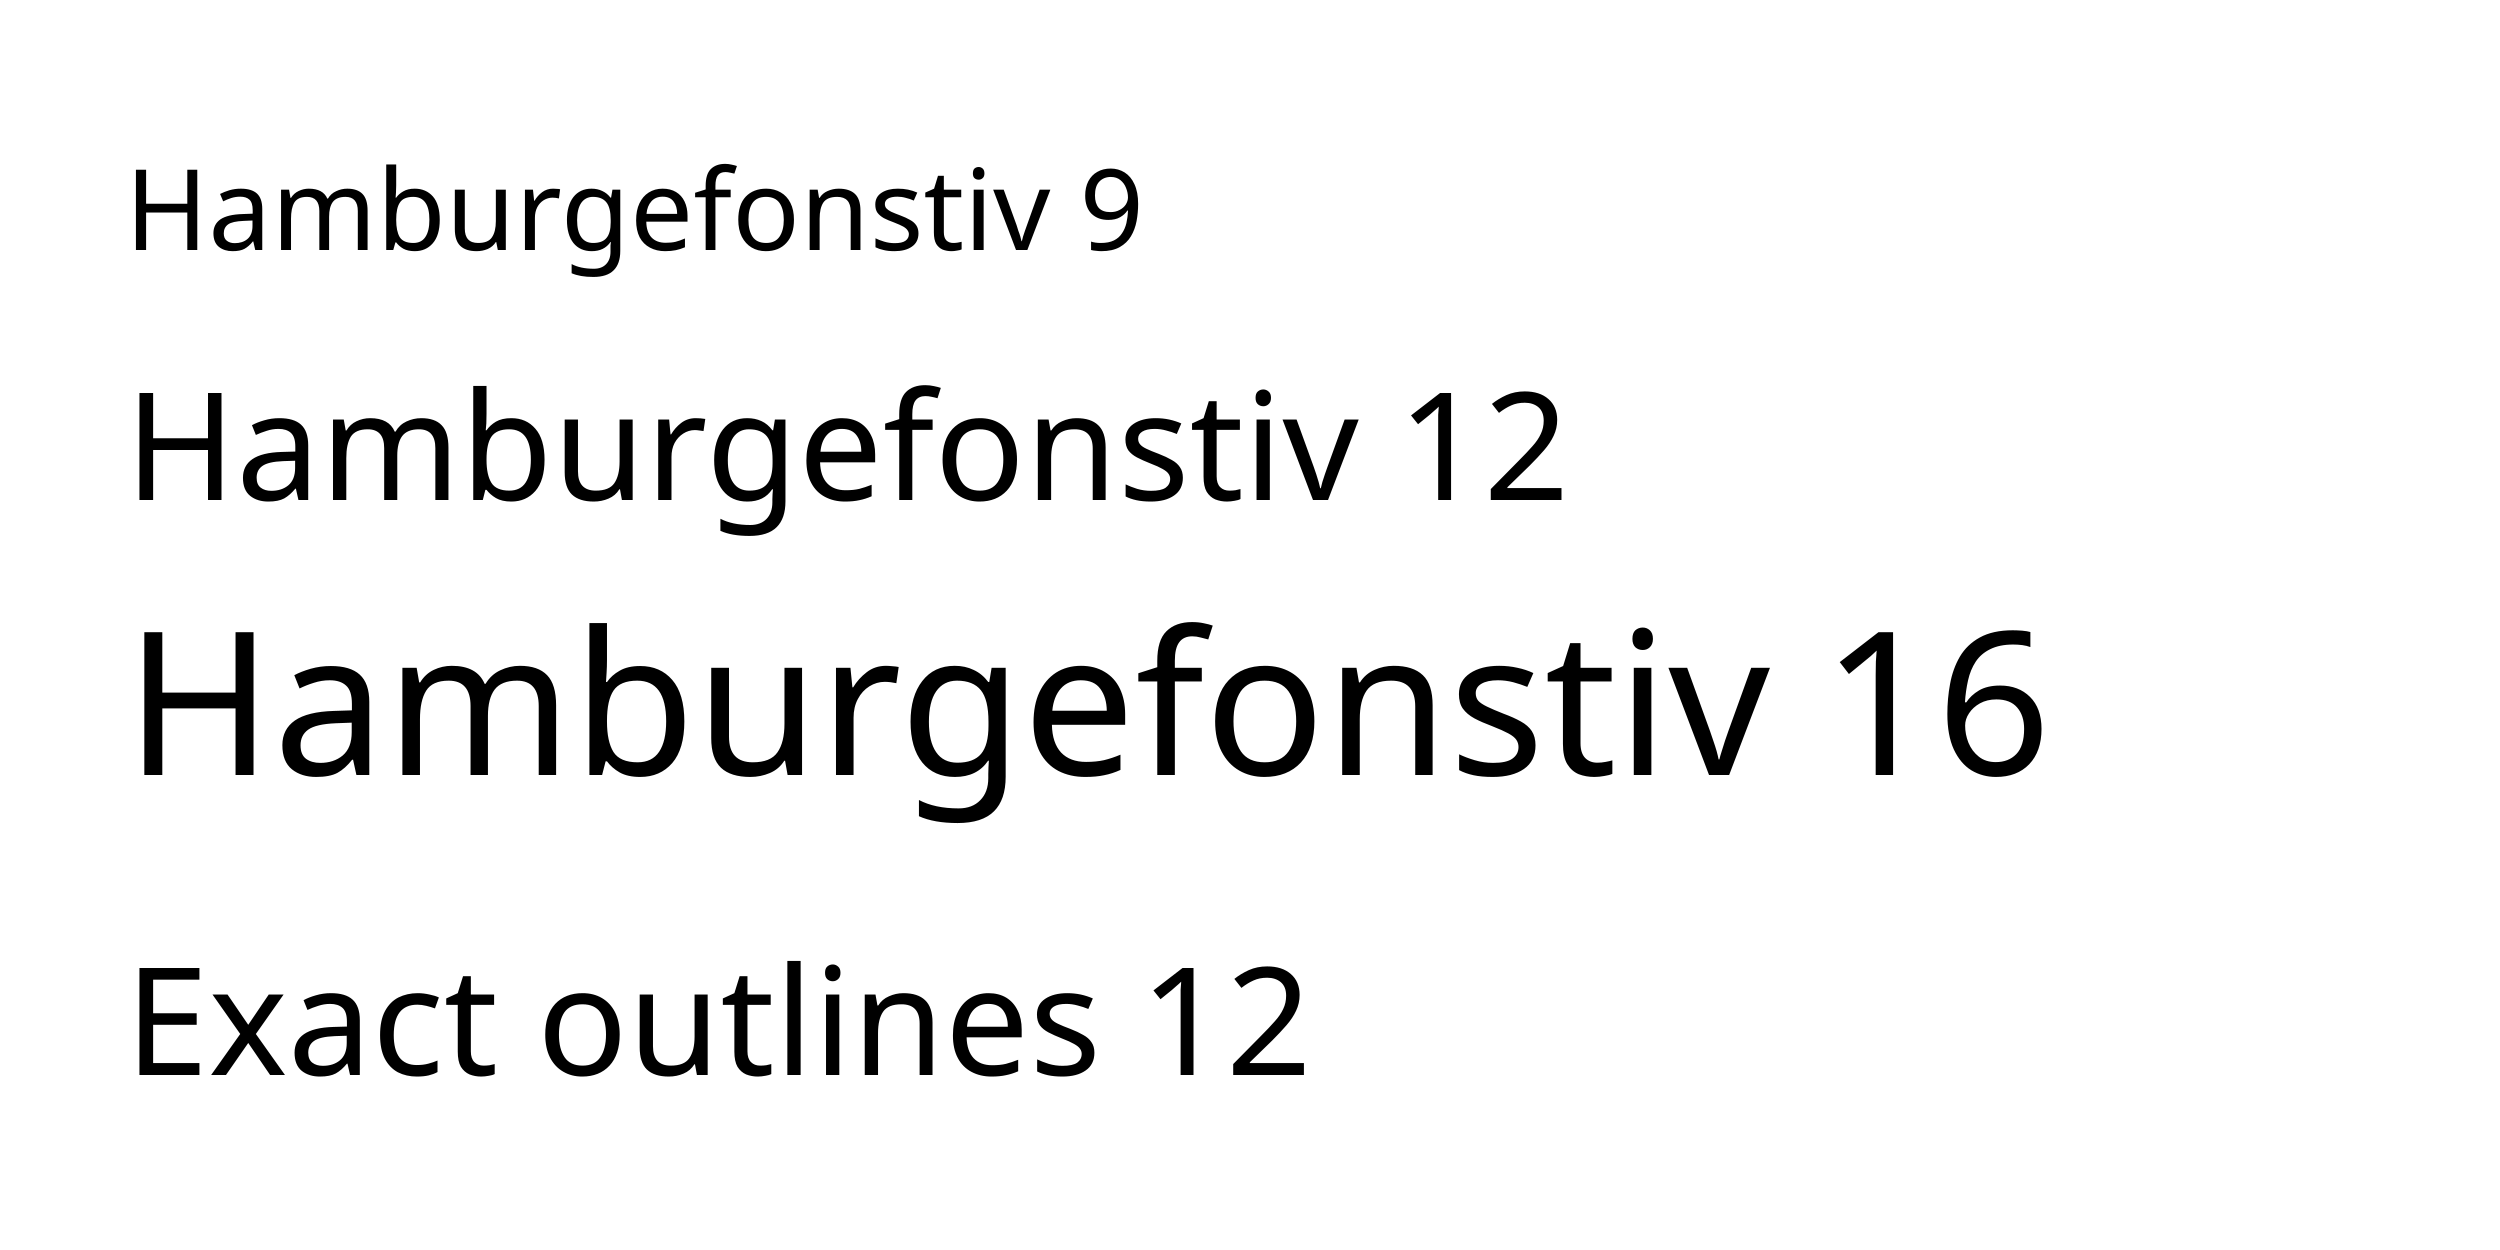
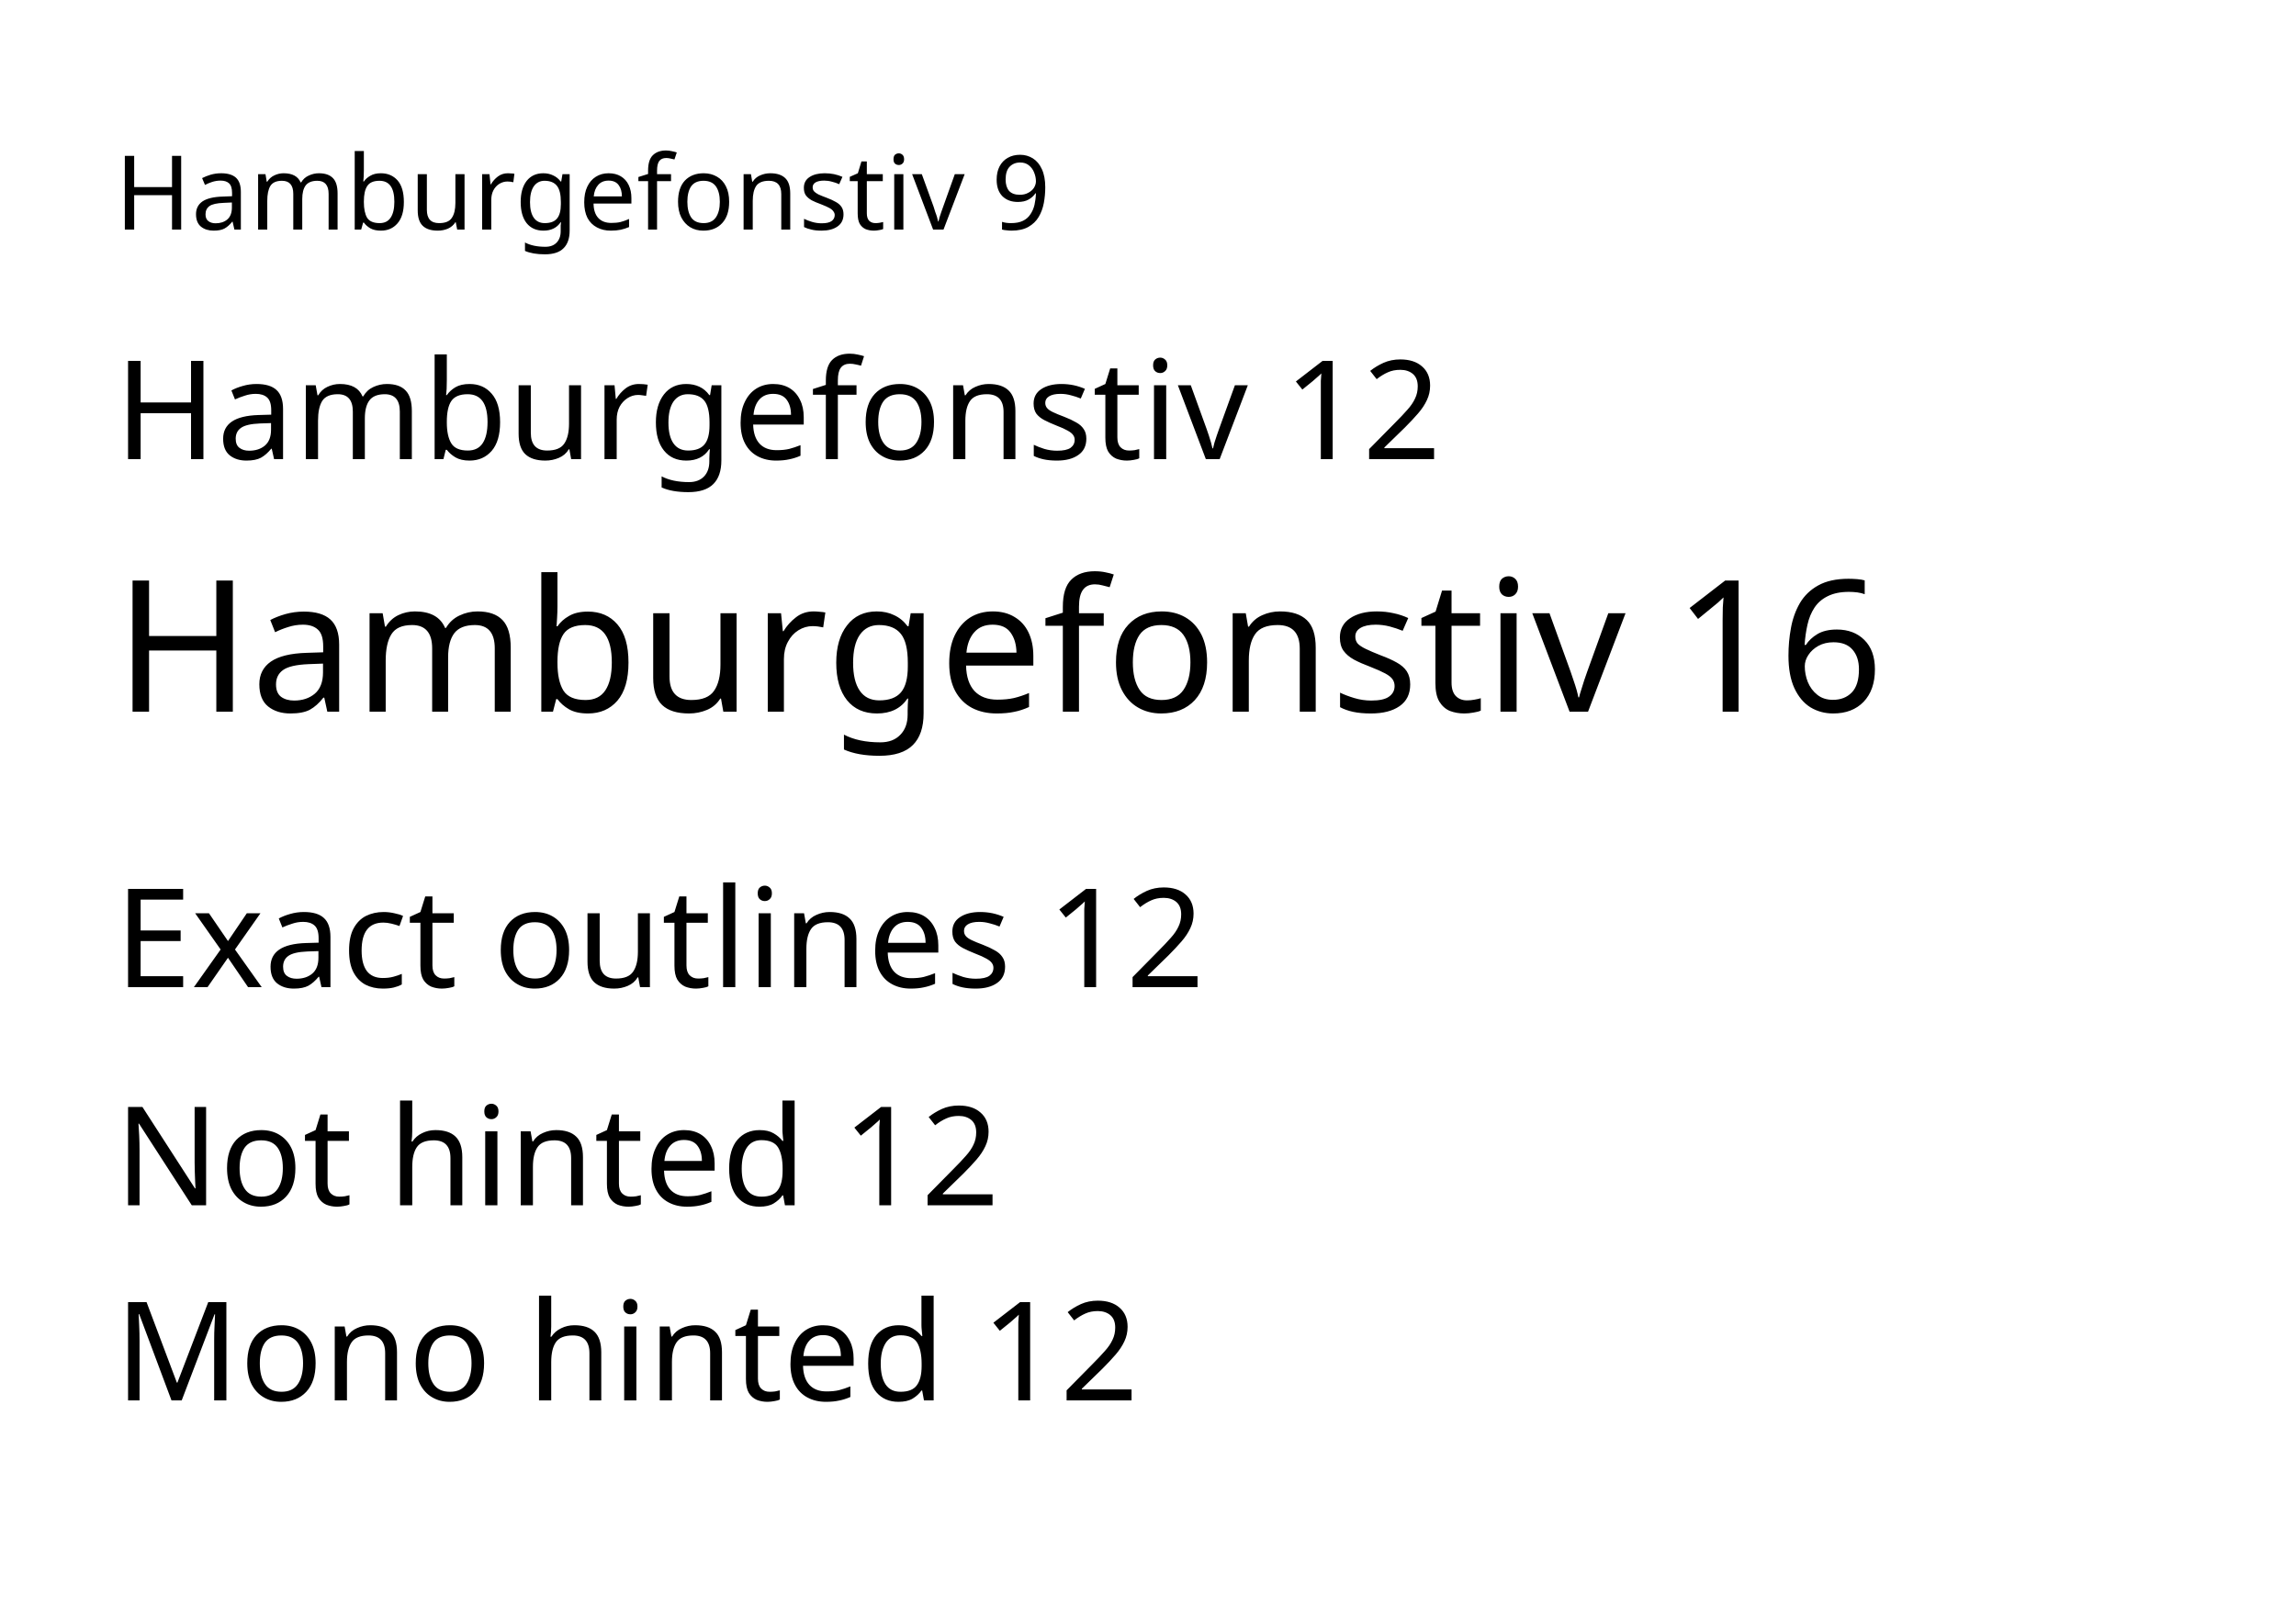
- <svg xmlns="http://www.w3.org/2000/svg" viewBox="0 0 200 100" width="200" height="100" font-family="Noto Sans">
+ <svg xmlns="http://www.w3.org/2000/svg" viewBox="0 0 200 140" width="200" height="140" font-family="Noto Sans">
+   <style>
+         .unhinted { -resvg-hinting: none }
+     </style>
  <text x="10" y="20" font-size="9">Hamburgefonstiv 9</text>
  <text x="10" y="40" font-size="12">Hamburgefonstiv 12</text>
  <text x="10" y="62" font-size="16">Hamburgefonstiv 16</text>
  <text x="10" y="86" font-size="12" text-rendering="geometricPrecision">Exact outlines 12</text>
+   <text x="10" y="105" font-size="12" class="unhinted">Not hinted 12</text>
+   <text x="10" y="122" font-size="12" style="-resvg-hinting: mono">Mono hinted 12</text>
</svg>
